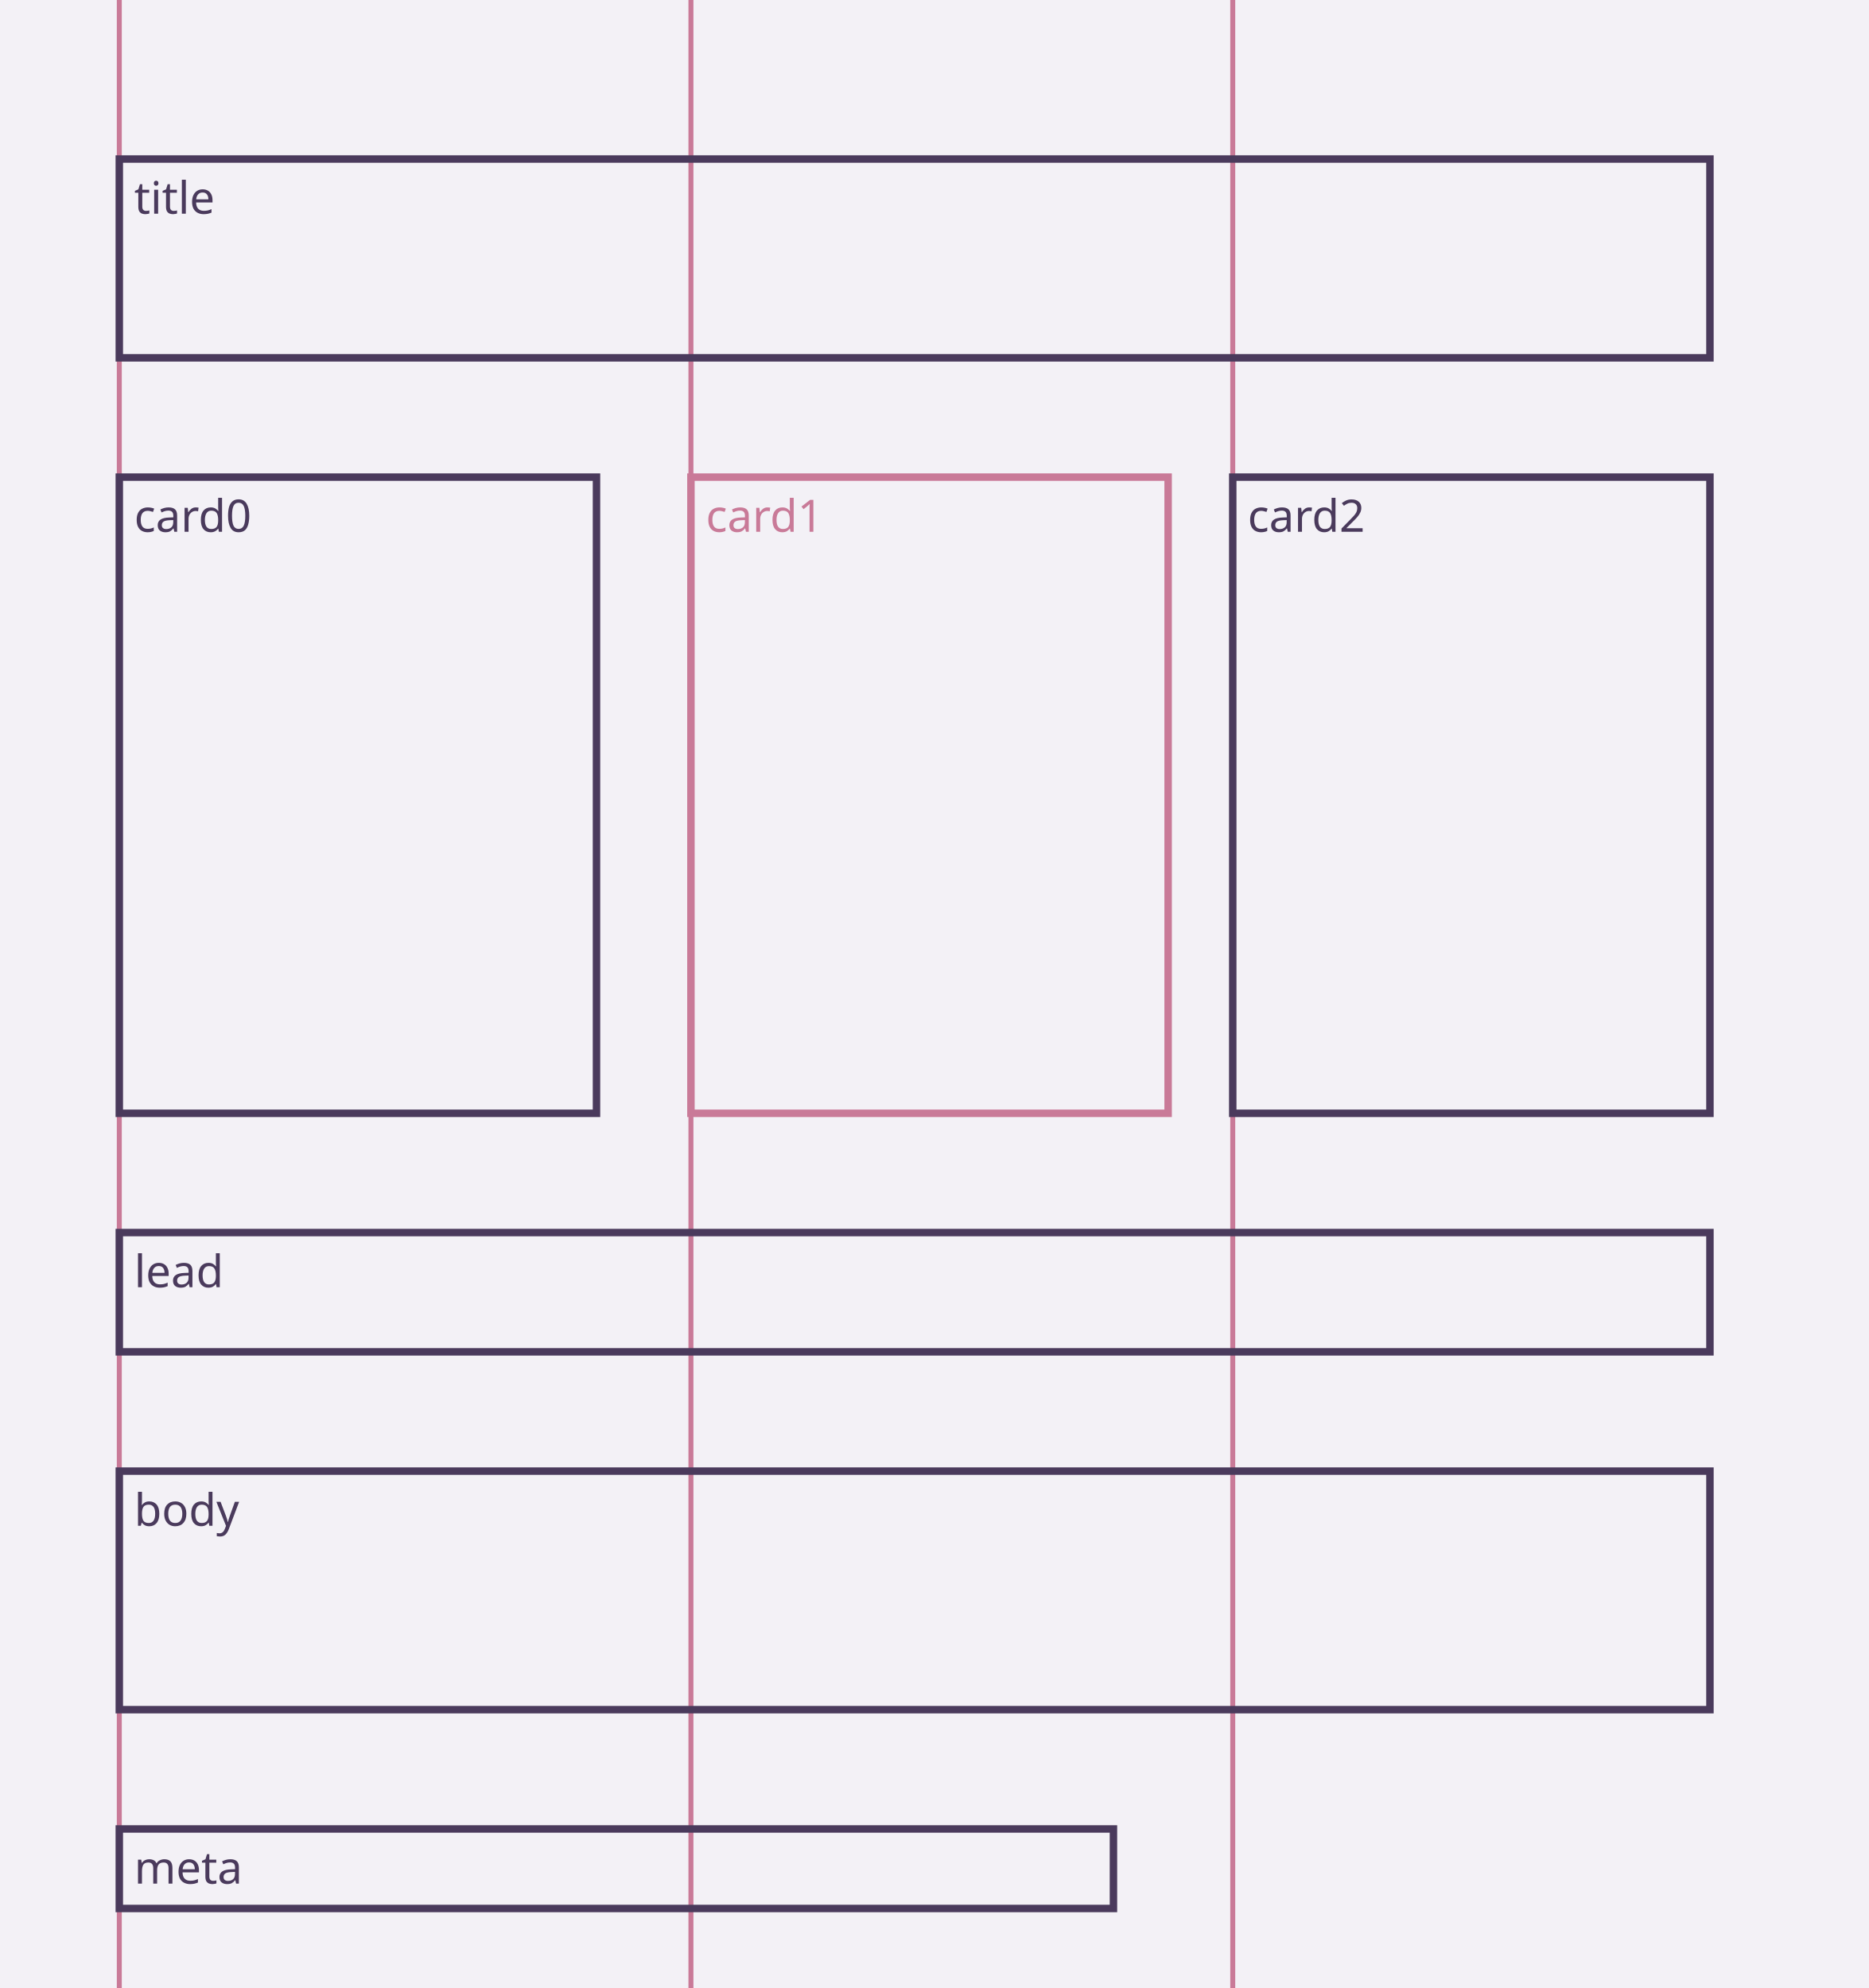
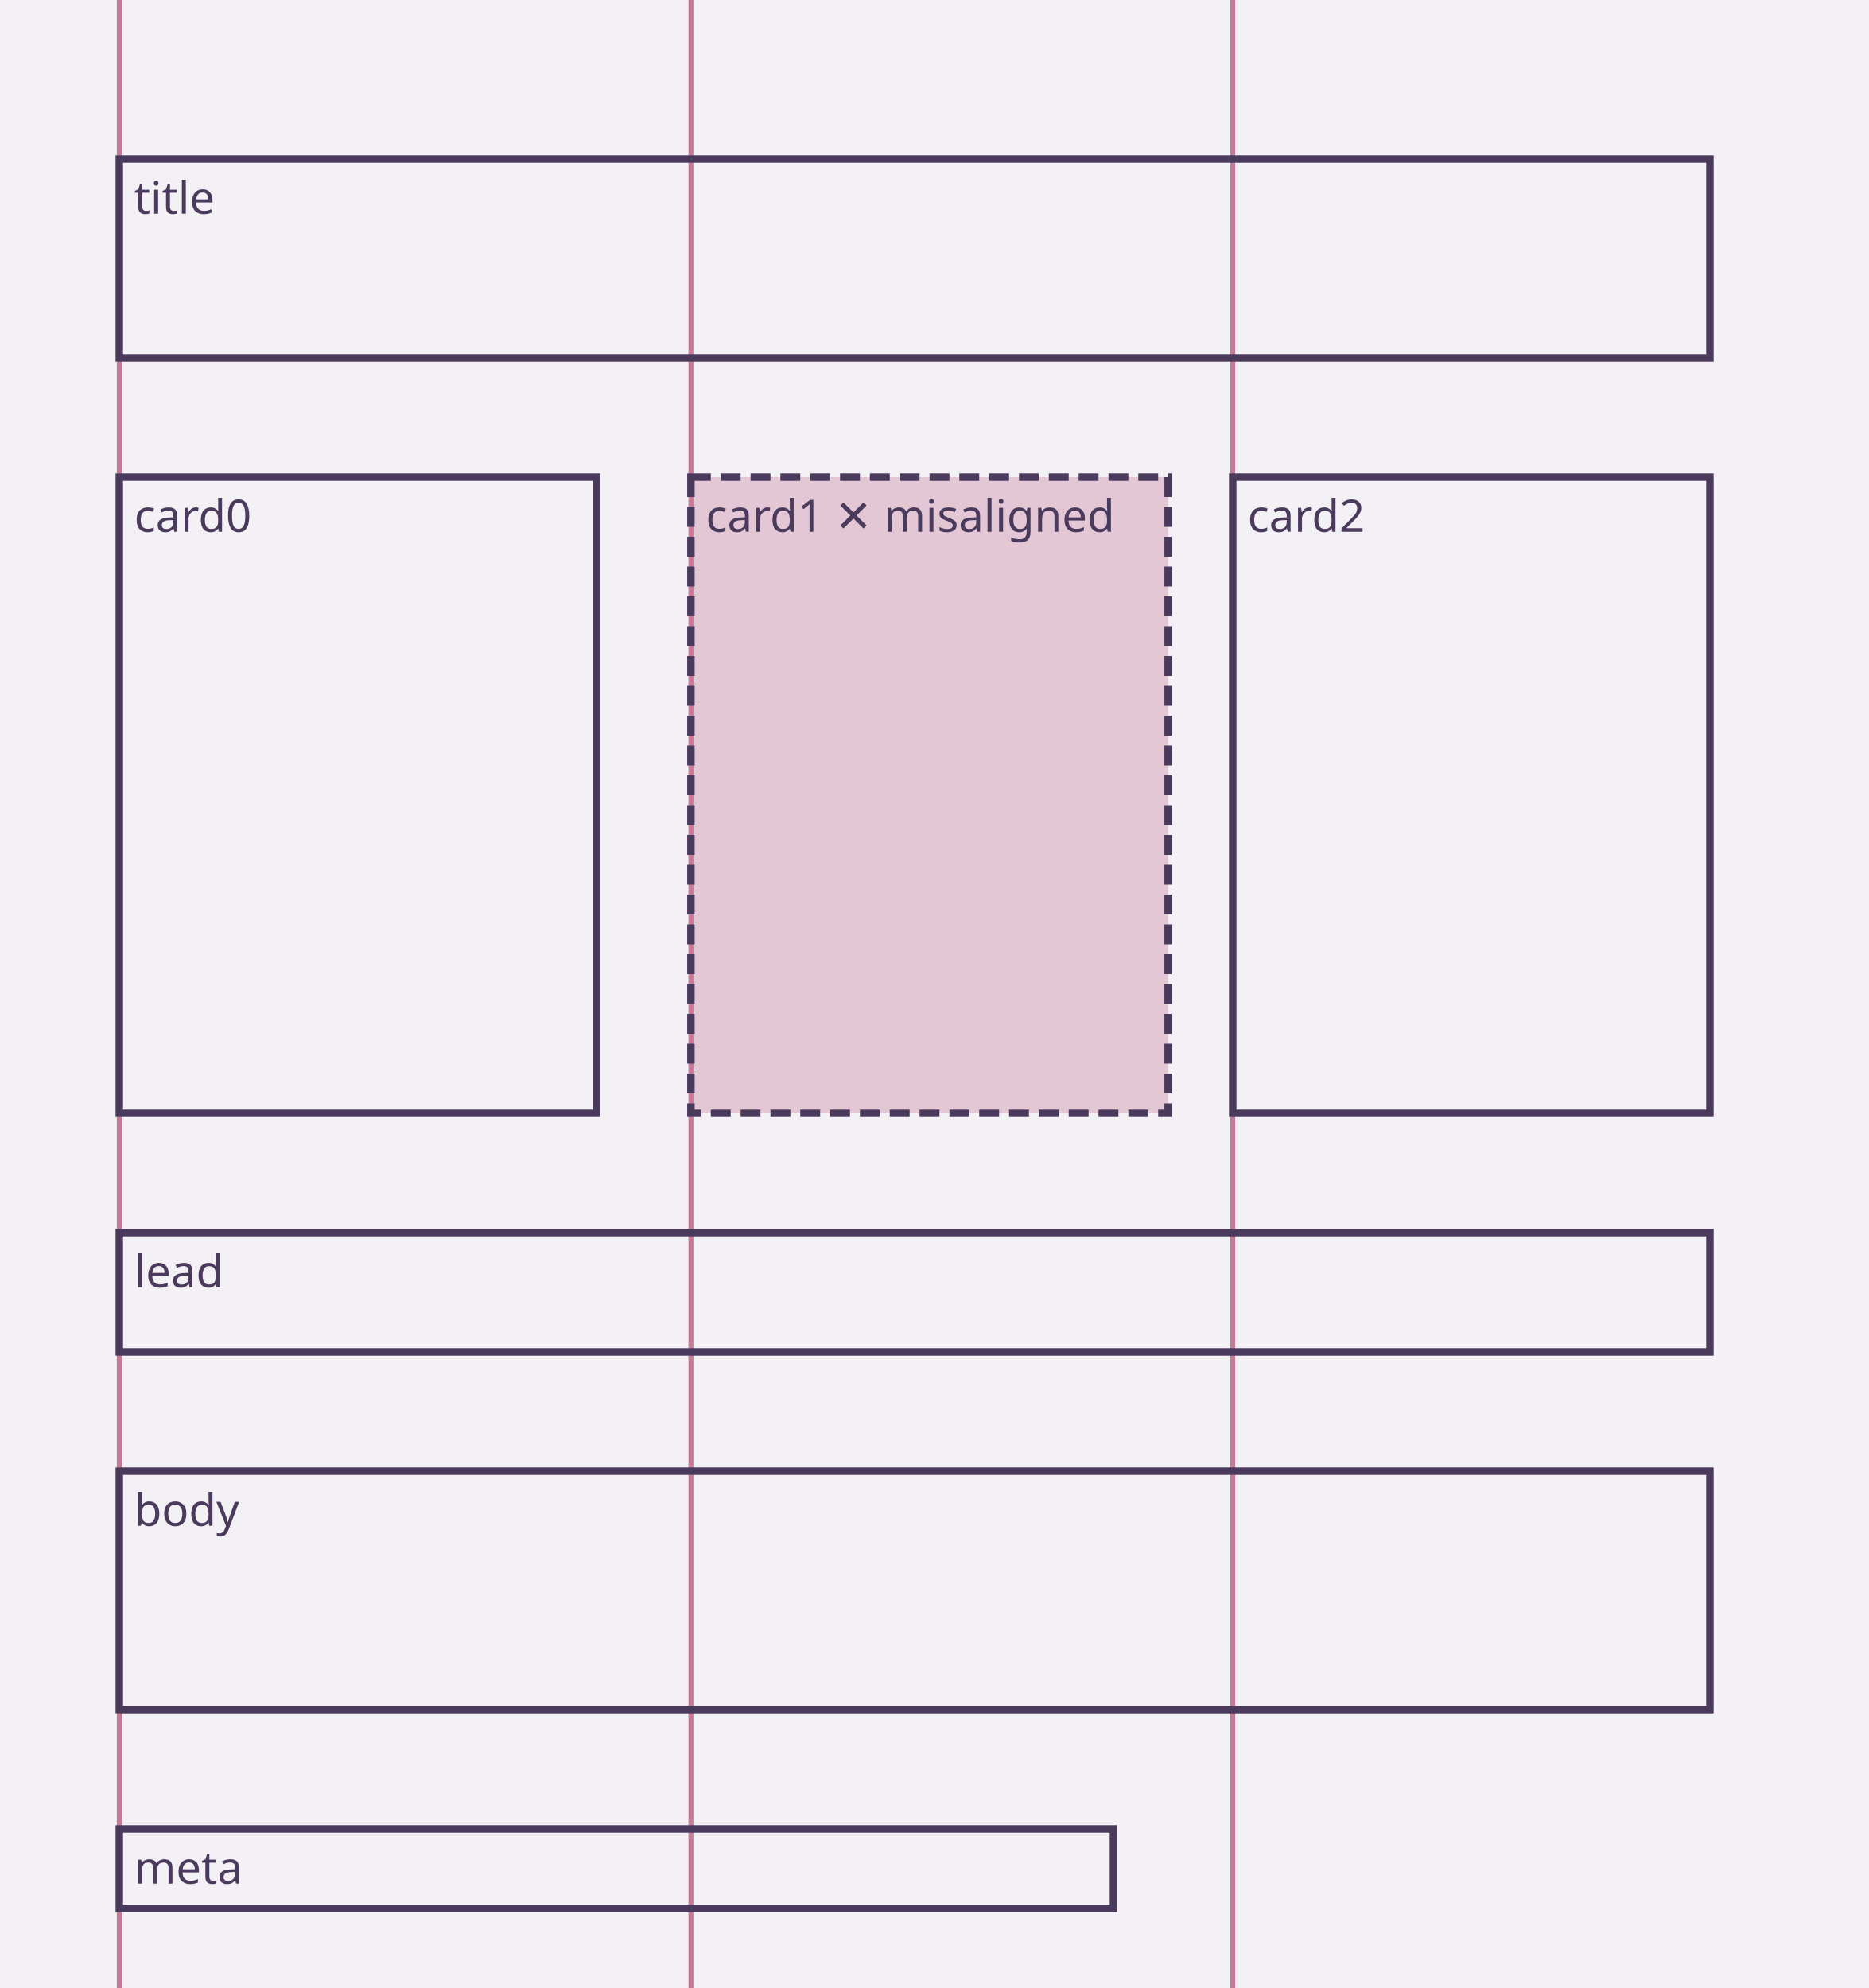
- <svg xmlns="http://www.w3.org/2000/svg" viewBox="0 0 376 400" width="376" height="400">
+ <svg xmlns="http://www.w3.org/2000/svg" data-theme="light" viewBox="0 0 376 400" width="376" height="400">
  <rect width="100%" height="100%" fill="#f3f1f6" />
  <line x1="24" y1="0" x2="24" y2="400" stroke="#c97a98" stroke-width="1" />
  <line x1="139" y1="0" x2="139" y2="400" stroke="#c97a98" stroke-width="1" />
  <line x1="248" y1="0" x2="248" y2="400" stroke="#c97a98" stroke-width="1" />
-   <rect x="24" y="96" width="96" height="128" fill="none" stroke="#4a3a5c" stroke-width="1.5" />
+   <rect x="24" y="96" width="96" height="128" fill="#c97a98" fill-opacity="0" stroke="#4a3a5c" stroke-width="1.5" />
  <text x="27" y="107" font-family="Jost, sans-serif" font-size="9" fill="#4a3a5c">card0</text>
-   <rect x="139" y="96" width="96" height="128" fill="none" stroke="#c97a98" stroke-width="1.5" />
-   <text x="142" y="107" font-family="Jost, sans-serif" font-size="9" fill="#c97a98">card1</text>
-   <rect x="248" y="96" width="96" height="128" fill="none" stroke="#4a3a5c" stroke-width="1.5" />
+   <rect x="139" y="96" width="96" height="128" fill="#c97a98" fill-opacity="0.35" stroke="#4a3a5c" stroke-width="1.5" stroke-dasharray="4 2" />
+   <text x="142" y="107" font-family="Jost, sans-serif" font-size="9" fill="#4a3a5c">card1 ✕ misaligned</text>
+   <rect x="248" y="96" width="96" height="128" fill="#c97a98" fill-opacity="0" stroke="#4a3a5c" stroke-width="1.5" />
  <text x="251" y="107" font-family="Jost, sans-serif" font-size="9" fill="#4a3a5c">card2</text>
-   <rect x="24" y="32" width="320" height="40" fill="none" stroke="#4a3a5c" stroke-width="1.5" />
+   <rect x="24" y="32" width="320" height="40" fill="#c97a98" fill-opacity="0" stroke="#4a3a5c" stroke-width="1.5" />
  <text x="27" y="43" font-family="Jost, sans-serif" font-size="9" fill="#4a3a5c">title</text>
-   <rect x="24" y="248" width="320" height="24" fill="none" stroke="#4a3a5c" stroke-width="1.5" />
+   <rect x="24" y="248" width="320" height="24" fill="#c97a98" fill-opacity="0" stroke="#4a3a5c" stroke-width="1.5" />
  <text x="27" y="259" font-family="Jost, sans-serif" font-size="9" fill="#4a3a5c">lead</text>
-   <rect x="24" y="296" width="320" height="48" fill="none" stroke="#4a3a5c" stroke-width="1.5" />
+   <rect x="24" y="296" width="320" height="48" fill="#c97a98" fill-opacity="0" stroke="#4a3a5c" stroke-width="1.5" />
  <text x="27" y="307" font-family="Jost, sans-serif" font-size="9" fill="#4a3a5c">body</text>
-   <rect x="24" y="368" width="200" height="16" fill="none" stroke="#4a3a5c" stroke-width="1.5" />
+   <rect x="24" y="368" width="200" height="16" fill="#c97a98" fill-opacity="0" stroke="#4a3a5c" stroke-width="1.5" />
  <text x="27" y="379" font-family="Jost, sans-serif" font-size="9" fill="#4a3a5c">meta</text>
</svg>
